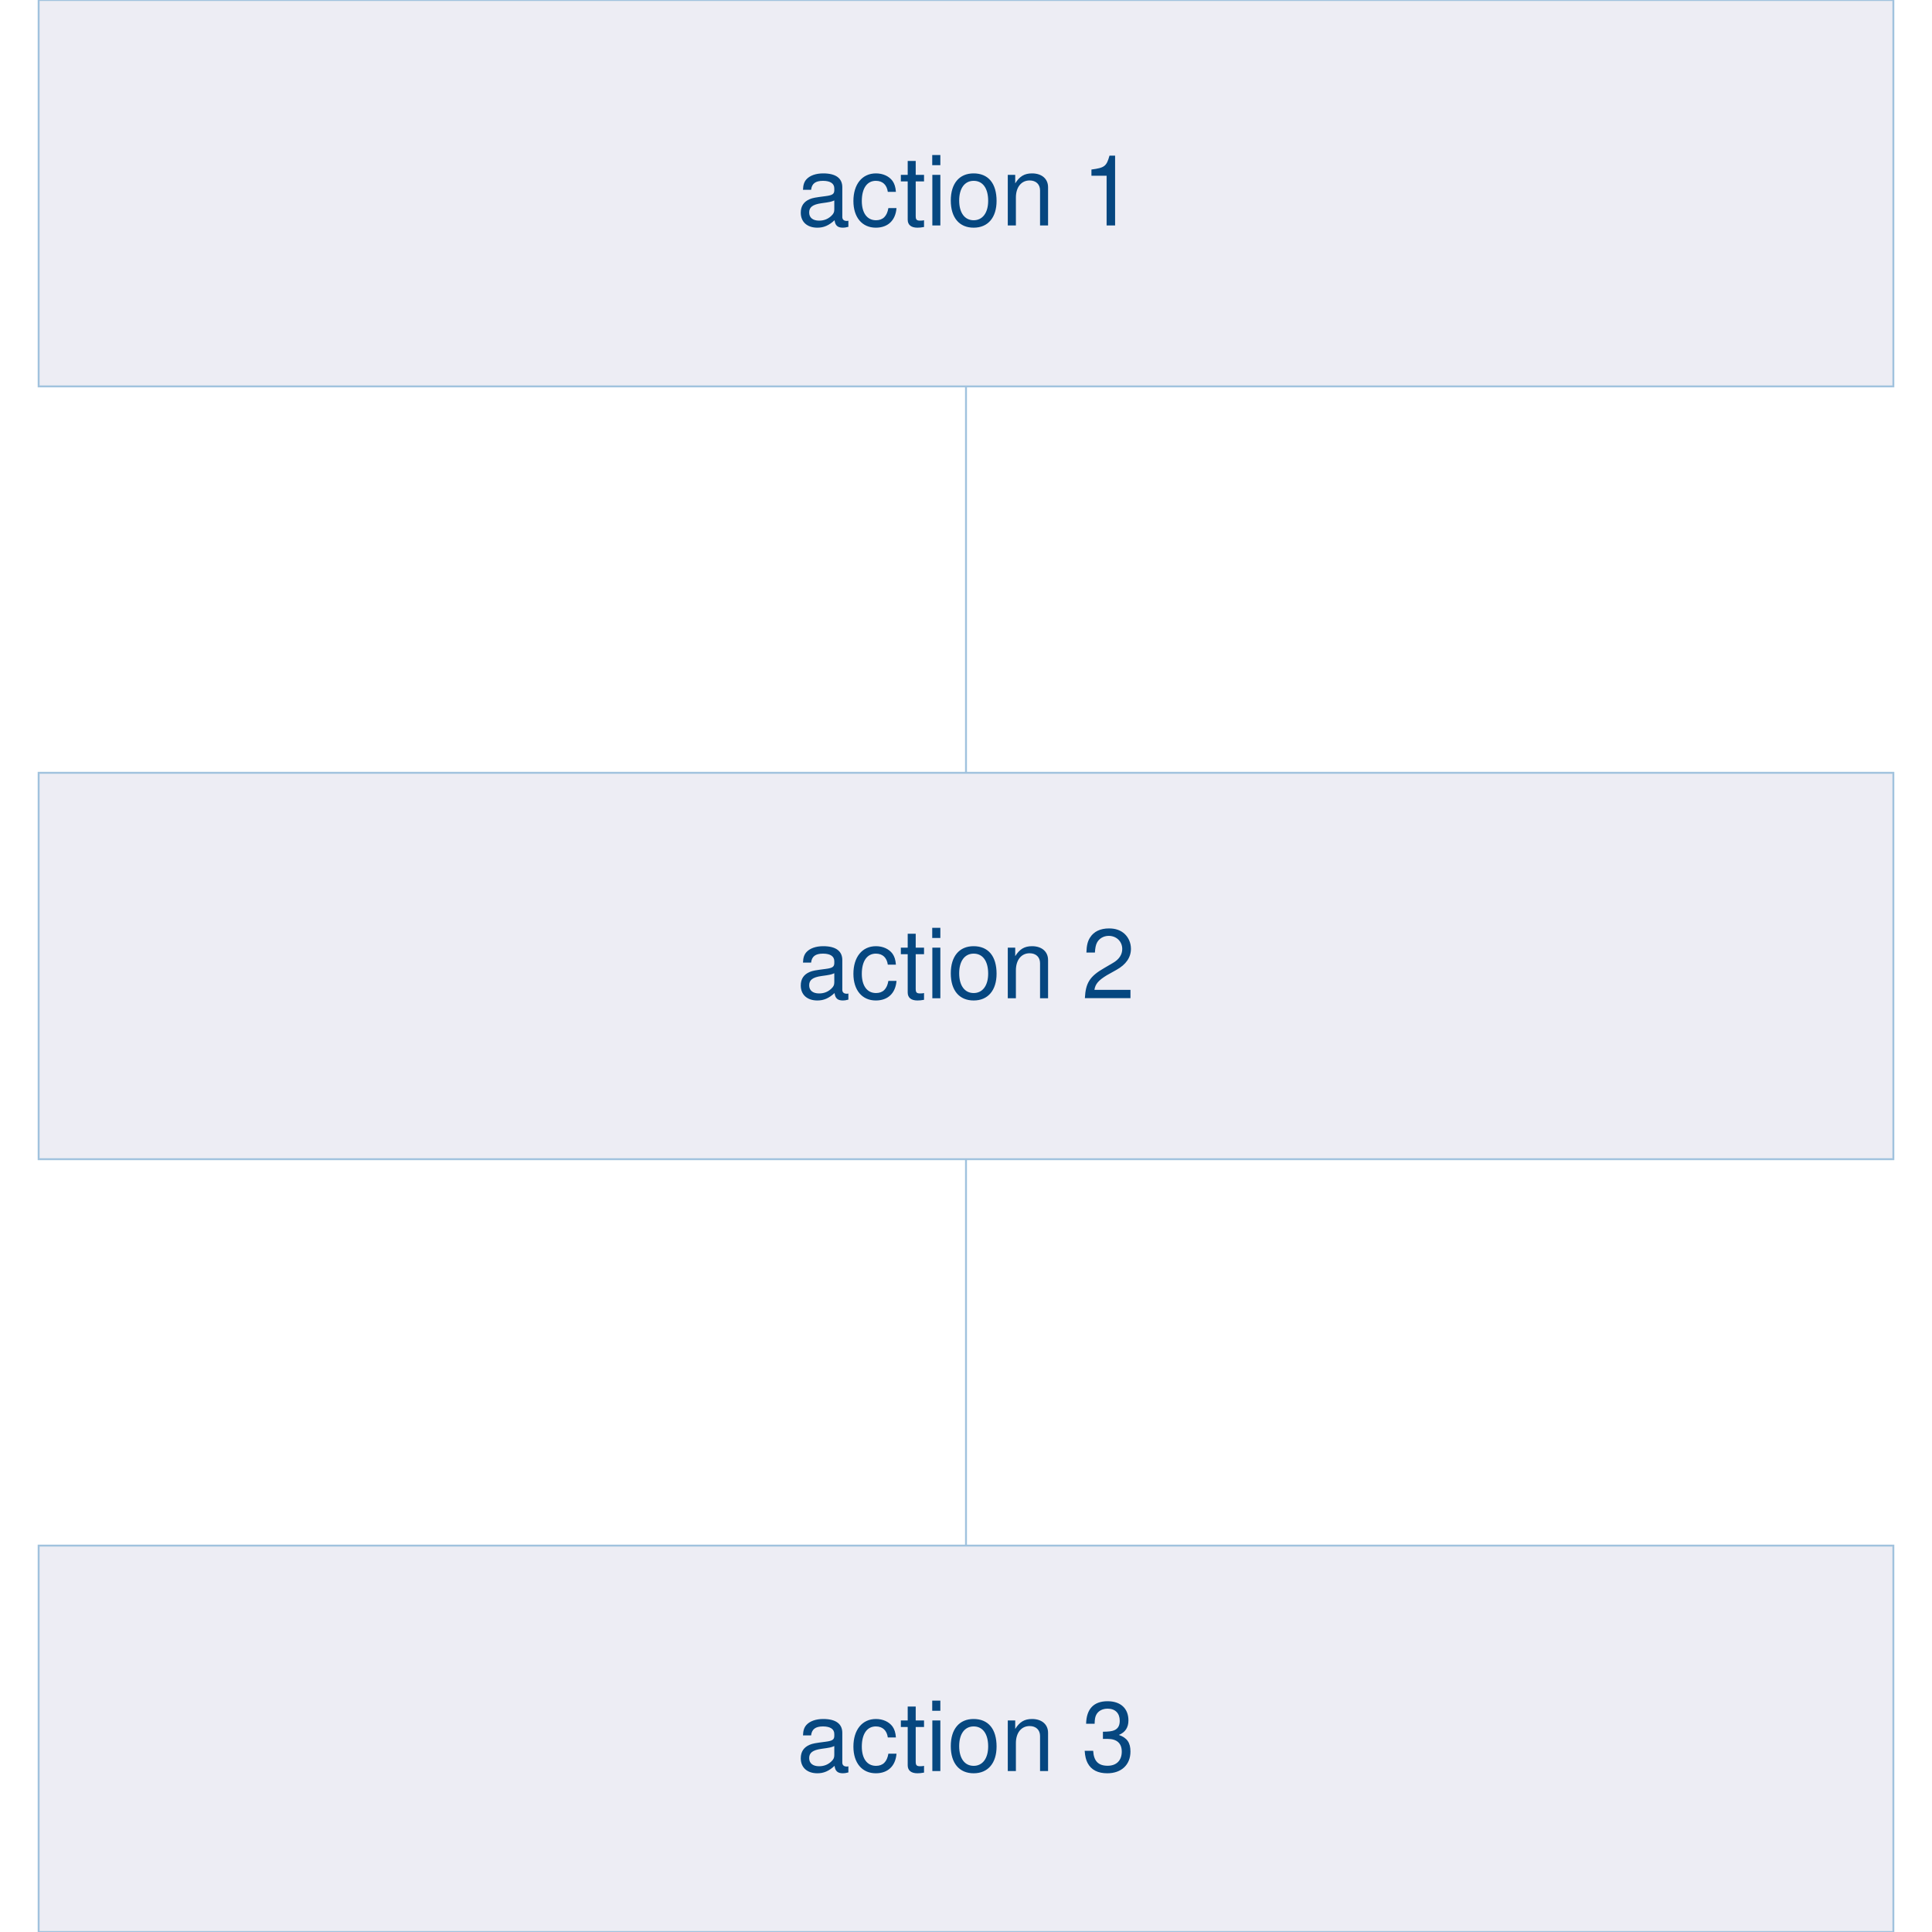
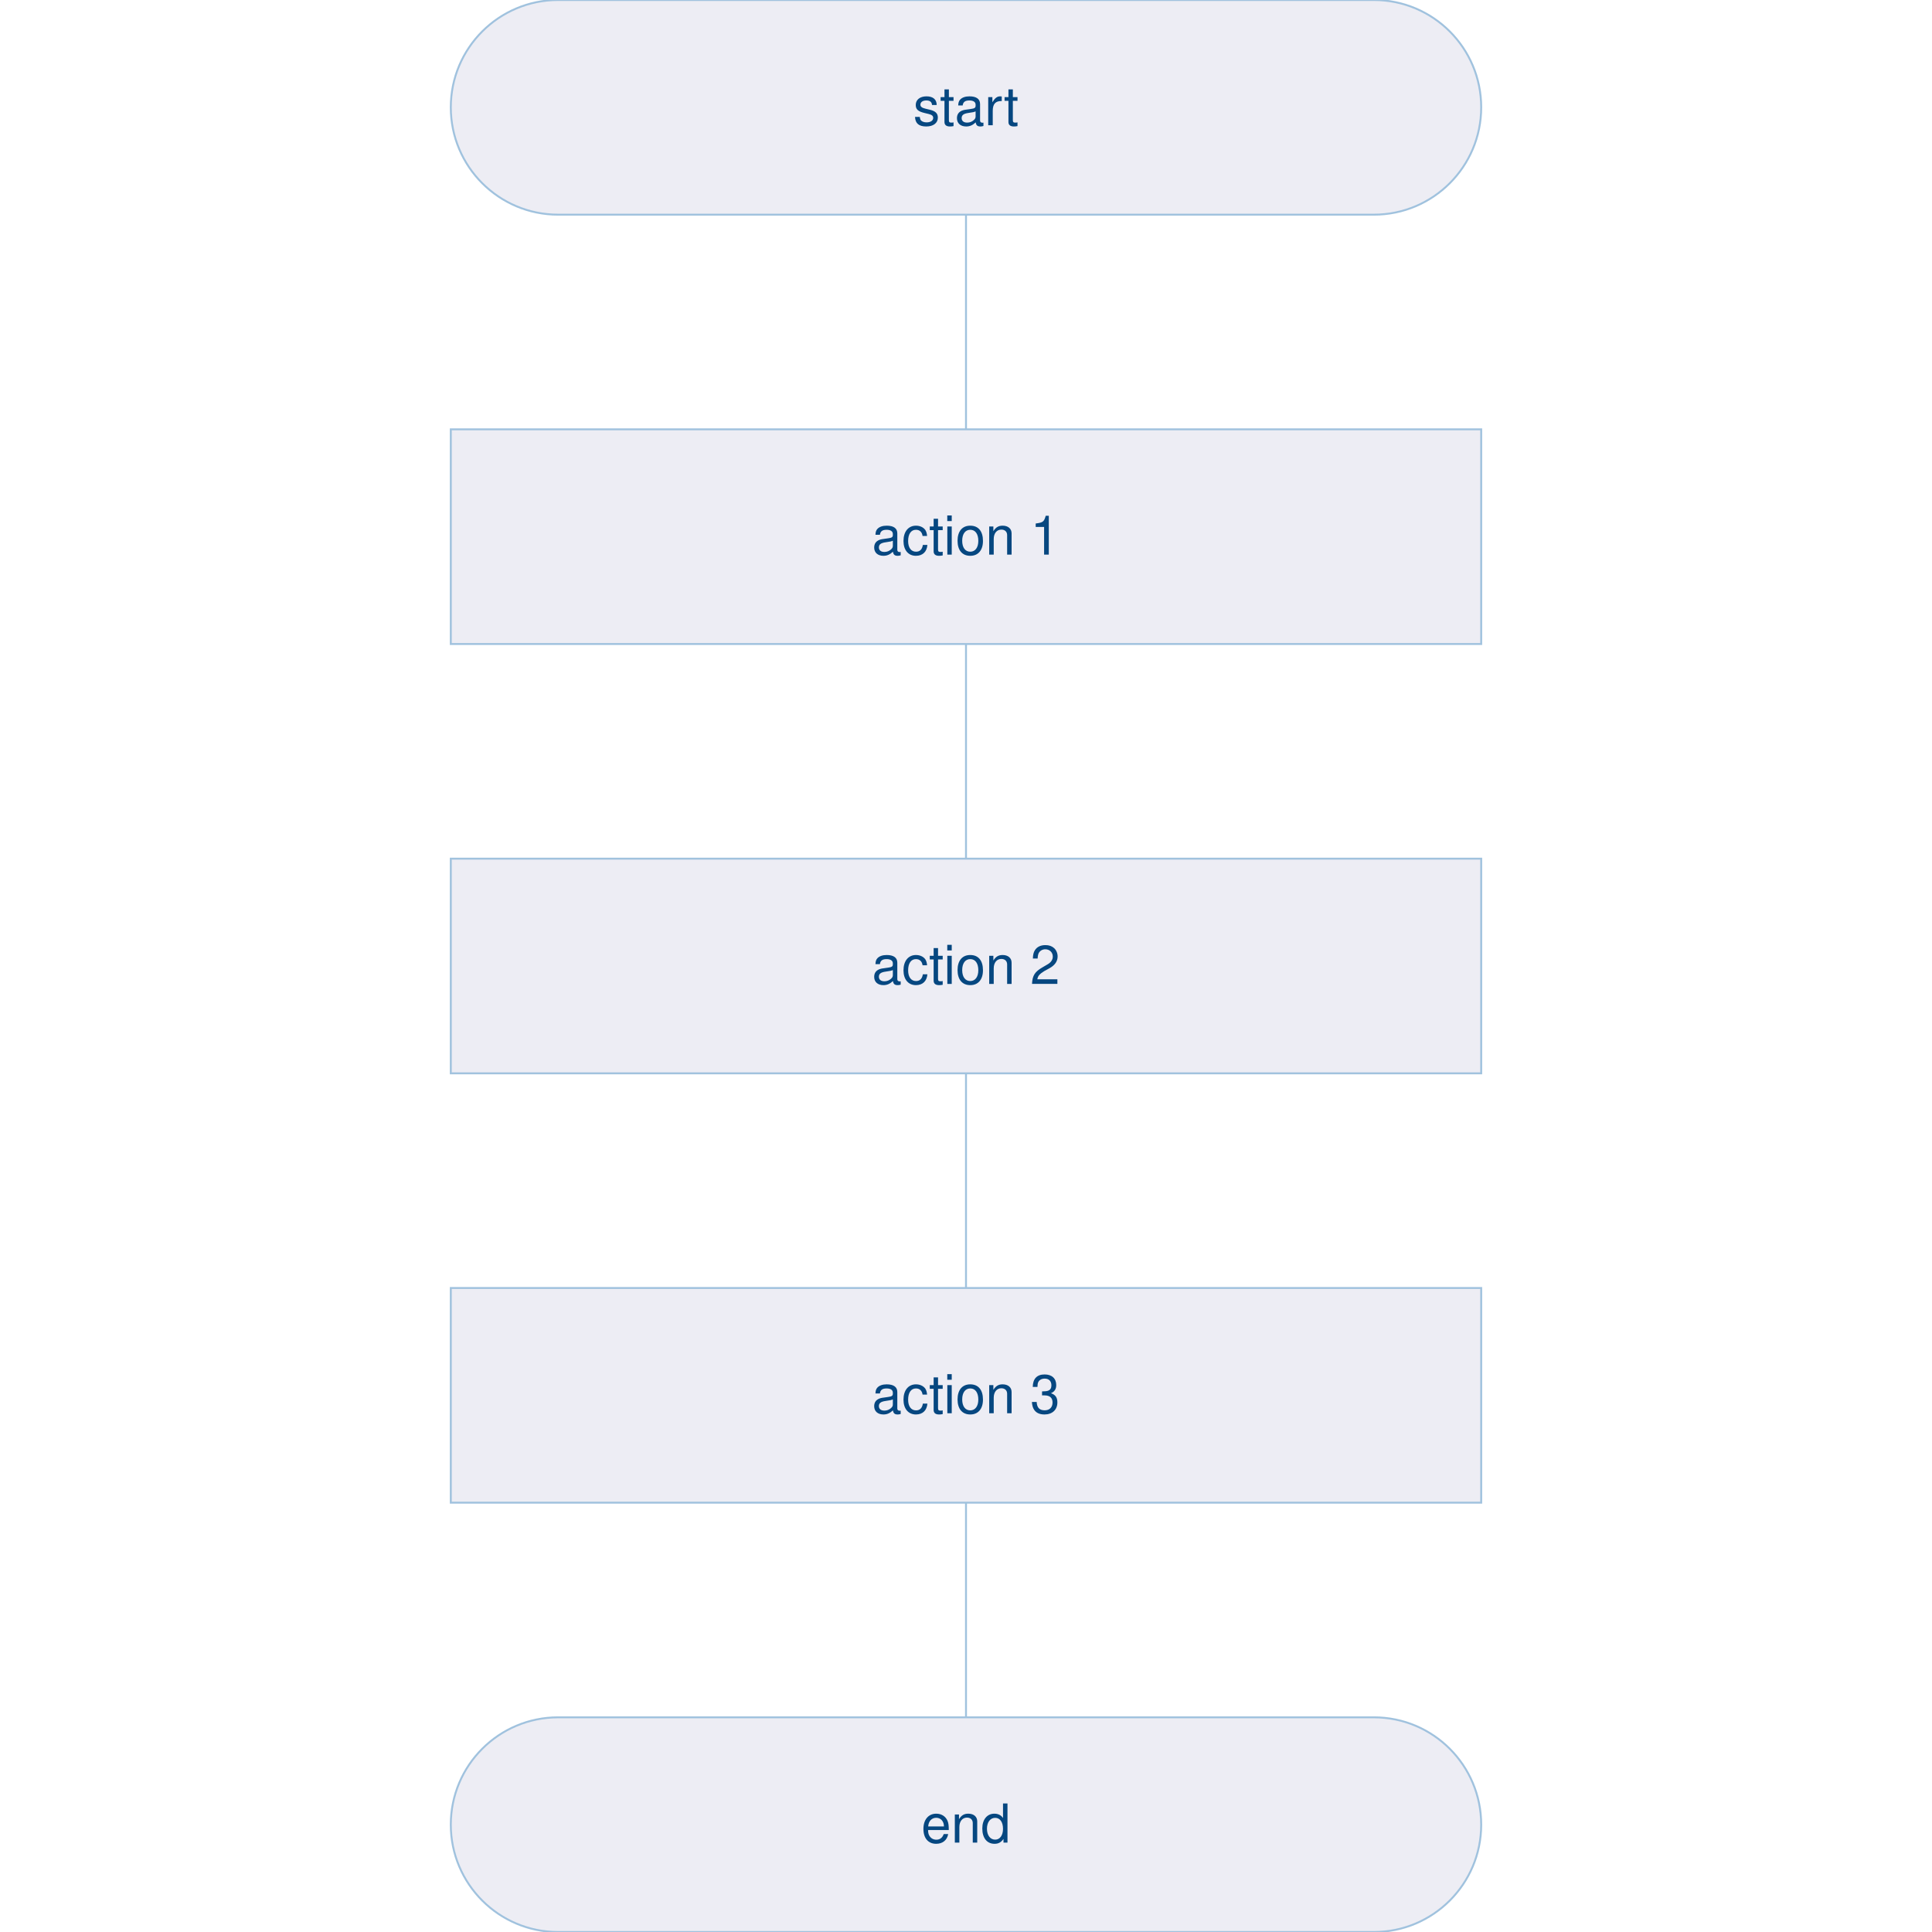
- <svg xmlns="http://www.w3.org/2000/svg" font-size="1" viewBox="0.0 0.0 2000.0 2000.0" stroke="rgb(0,0,0)" width="2000" stroke-opacity="1" height="2000" version="1.1">
+ <svg xmlns="http://www.w3.org/2000/svg" font-size="1" viewBox="0.0 0.0 500.0 500.0" stroke="rgb(0,0,0)" width="500" stroke-opacity="1" height="500" version="1.1">
  <defs />
-   <g stroke-linejoin="miter" fill-opacity="0.0" fill="rgb(0,0,0)" stroke="rgb(160,194,222)" stroke-linecap="butt" stroke-miterlimit="10.0" stroke-opacity="1.0" stroke-width="1.96">
-     <path d="M 1000,1000 v -800 " />
+   <g stroke-linejoin="miter" fill-opacity="0.0" fill="rgb(0,0,0)" stroke="rgb(160,194,222)" stroke-linecap="butt" stroke-miterlimit="10.0" stroke-opacity="1.0" stroke-width="0.5">
+     <path d="M 250,138.889 v -111.111 " />
  </g>
-   <g stroke-linejoin="miter" fill-opacity="0.0" fill="rgb(0,0,0)" stroke="rgb(160,194,222)" stroke-linecap="butt" stroke-miterlimit="10.0" stroke-opacity="1.0" stroke-width="1.96">
-     <path d="M 1000,1800 v -800 " />
+   <g stroke-linejoin="miter" fill-opacity="0.0" fill="rgb(0,0,0)" stroke="rgb(160,194,222)" stroke-linecap="butt" stroke-miterlimit="10.0" stroke-opacity="1.0" stroke-width="0.5">
+     <path d="M 250,250 v -111.111 " />
  </g>
-   <g stroke-linejoin="miter" fill-opacity="1.0" fill="rgb(237,237,244)" stroke="rgb(160,194,222)" stroke-linecap="butt" stroke-miterlimit="10.0" stroke-opacity="1.0" stroke-width="1.96">
-     <path d="M 1960,2000 l -0,-400 h -1920 l -0,400 Z" />
+   <g stroke-linejoin="miter" fill-opacity="0.0" fill="rgb(0,0,0)" stroke="rgb(160,194,222)" stroke-linecap="butt" stroke-miterlimit="10.0" stroke-opacity="1.0" stroke-width="0.5">
+     <path d="M 250,361.111 v -111.111 " />
  </g>
-   <g stroke-linejoin="miter" fill-opacity="1.0" font-size="100.0px" fill="rgb(6,71,128)" stroke="rgb(0,0,0)" font-weight="300" font-family="helvetica" stroke-linecap="butt" stroke-miterlimit="10.0" stroke-opacity="1.0" stroke-width="7.838">
-     <text transform="matrix(1,0,0,1,1000,1800)" stroke="none" dominant-baseline="middle" text-anchor="middle">action 3</text>
+   <g stroke-linejoin="miter" fill-opacity="0.0" fill="rgb(0,0,0)" stroke="rgb(160,194,222)" stroke-linecap="butt" stroke-miterlimit="10.0" stroke-opacity="1.0" stroke-width="0.5">
+     <path d="M 250,472.222 v -111.111 " />
  </g>
-   <g stroke-linejoin="miter" fill-opacity="1.0" fill="rgb(237,237,244)" stroke="rgb(160,194,222)" stroke-linecap="butt" stroke-miterlimit="10.0" stroke-opacity="1.0" stroke-width="1.96">
-     <path d="M 1960,1200 l -0,-400 h -1920 l -0,400 Z" />
+   <g stroke-linejoin="miter" fill-opacity="1.0" fill="rgb(237,237,244)" stroke="rgb(160,194,222)" stroke-linecap="butt" stroke-miterlimit="10.0" stroke-opacity="1.0" stroke-width="0.5">
+     <path d="M 383.333,472.222 h 0 c 0,-15.341 -12.437,-27.778 -27.778 -27.778h -211.111 c -15.341,-0 -27.778,12.437 -27.778 27.778h 0 c -0,15.341 12.437,27.778 27.778 27.778h 211.111 c 15.341,0 27.778,-12.437 27.778 -27.778Z" />
  </g>
-   <g stroke-linejoin="miter" fill-opacity="1.0" font-size="100.0px" fill="rgb(6,71,128)" stroke="rgb(0,0,0)" font-weight="300" font-family="helvetica" stroke-linecap="butt" stroke-miterlimit="10.0" stroke-opacity="1.0" stroke-width="7.838">
-     <text transform="matrix(1,0,0,1,1000,1000)" stroke="none" dominant-baseline="middle" text-anchor="middle">action 2</text>
+   <g stroke-linejoin="miter" fill-opacity="1.0" font-size="13.889px" fill="rgb(6,71,128)" stroke="rgb(0,0,0)" font-weight="300" font-family="helvetica" stroke-linecap="butt" stroke-miterlimit="10.0" stroke-opacity="1.0" stroke-width="1.461">
+     <text transform="matrix(1,0,0,1,250,472.2222)" stroke="none" dominant-baseline="middle" text-anchor="middle">end</text>
  </g>
-   <g stroke-linejoin="miter" fill-opacity="1.0" fill="rgb(237,237,244)" stroke="rgb(160,194,222)" stroke-linecap="butt" stroke-miterlimit="10.0" stroke-opacity="1.0" stroke-width="1.96">
-     <path d="M 1960,400 l -0,-400 h -1920 l -0,400 Z" />
+   <g stroke-linejoin="miter" fill-opacity="1.0" fill="rgb(237,237,244)" stroke="rgb(160,194,222)" stroke-linecap="butt" stroke-miterlimit="10.0" stroke-opacity="1.0" stroke-width="0.5">
+     <path d="M 383.333,388.889 l -0,-55.556 h -266.667 l -0,55.556 Z" />
  </g>
-   <g stroke-linejoin="miter" fill-opacity="1.0" font-size="100.0px" fill="rgb(6,71,128)" stroke="rgb(0,0,0)" font-weight="300" font-family="helvetica" stroke-linecap="butt" stroke-miterlimit="10.0" stroke-opacity="1.0" stroke-width="7.838">
-     <text transform="matrix(1,0,0,1,1000,200)" stroke="none" dominant-baseline="middle" text-anchor="middle">action 1</text>
+   <g stroke-linejoin="miter" fill-opacity="1.0" font-size="13.889px" fill="rgb(6,71,128)" stroke="rgb(0,0,0)" font-weight="300" font-family="helvetica" stroke-linecap="butt" stroke-miterlimit="10.0" stroke-opacity="1.0" stroke-width="1.461">
+     <text transform="matrix(1,0,0,1,250,361.1111)" stroke="none" dominant-baseline="middle" text-anchor="middle">action 3</text>
+   </g>
+   <g stroke-linejoin="miter" fill-opacity="1.0" fill="rgb(237,237,244)" stroke="rgb(160,194,222)" stroke-linecap="butt" stroke-miterlimit="10.0" stroke-opacity="1.0" stroke-width="0.5">
+     <path d="M 383.333,277.778 l -0,-55.556 h -266.667 l -0,55.556 Z" />
+   </g>
+   <g stroke-linejoin="miter" fill-opacity="1.0" font-size="13.889px" fill="rgb(6,71,128)" stroke="rgb(0,0,0)" font-weight="300" font-family="helvetica" stroke-linecap="butt" stroke-miterlimit="10.0" stroke-opacity="1.0" stroke-width="1.461">
+     <text transform="matrix(1,0,0,1,250,250)" stroke="none" dominant-baseline="middle" text-anchor="middle">action 2</text>
+   </g>
+   <g stroke-linejoin="miter" fill-opacity="1.0" fill="rgb(237,237,244)" stroke="rgb(160,194,222)" stroke-linecap="butt" stroke-miterlimit="10.0" stroke-opacity="1.0" stroke-width="0.5">
+     <path d="M 383.333,166.667 l -0,-55.556 h -266.667 l -0,55.556 Z" />
+   </g>
+   <g stroke-linejoin="miter" fill-opacity="1.0" font-size="13.889px" fill="rgb(6,71,128)" stroke="rgb(0,0,0)" font-weight="300" font-family="helvetica" stroke-linecap="butt" stroke-miterlimit="10.0" stroke-opacity="1.0" stroke-width="1.461">
+     <text transform="matrix(1,0,0,1,250,138.8889)" stroke="none" dominant-baseline="middle" text-anchor="middle">action 1</text>
+   </g>
+   <g stroke-linejoin="miter" fill-opacity="1.0" fill="rgb(237,237,244)" stroke="rgb(160,194,222)" stroke-linecap="butt" stroke-miterlimit="10.0" stroke-opacity="1.0" stroke-width="0.5">
+     <path d="M 383.333,27.778 h 0 c 0,-15.341 -12.437,-27.778 -27.778 -27.778h -211.111 c -15.341,-0 -27.778,12.437 -27.778 27.778h 0 c -0,15.341 12.437,27.778 27.778 27.778h 211.111 c 15.341,0 27.778,-12.437 27.778 -27.778Z" />
+   </g>
+   <g stroke-linejoin="miter" fill-opacity="1.0" font-size="13.889px" fill="rgb(6,71,128)" stroke="rgb(0,0,0)" font-weight="300" font-family="helvetica" stroke-linecap="butt" stroke-miterlimit="10.0" stroke-opacity="1.0" stroke-width="1.461">
+     <text transform="matrix(1,0,0,1,250,27.7778)" stroke="none" dominant-baseline="middle" text-anchor="middle">start</text>
  </g>
</svg>
